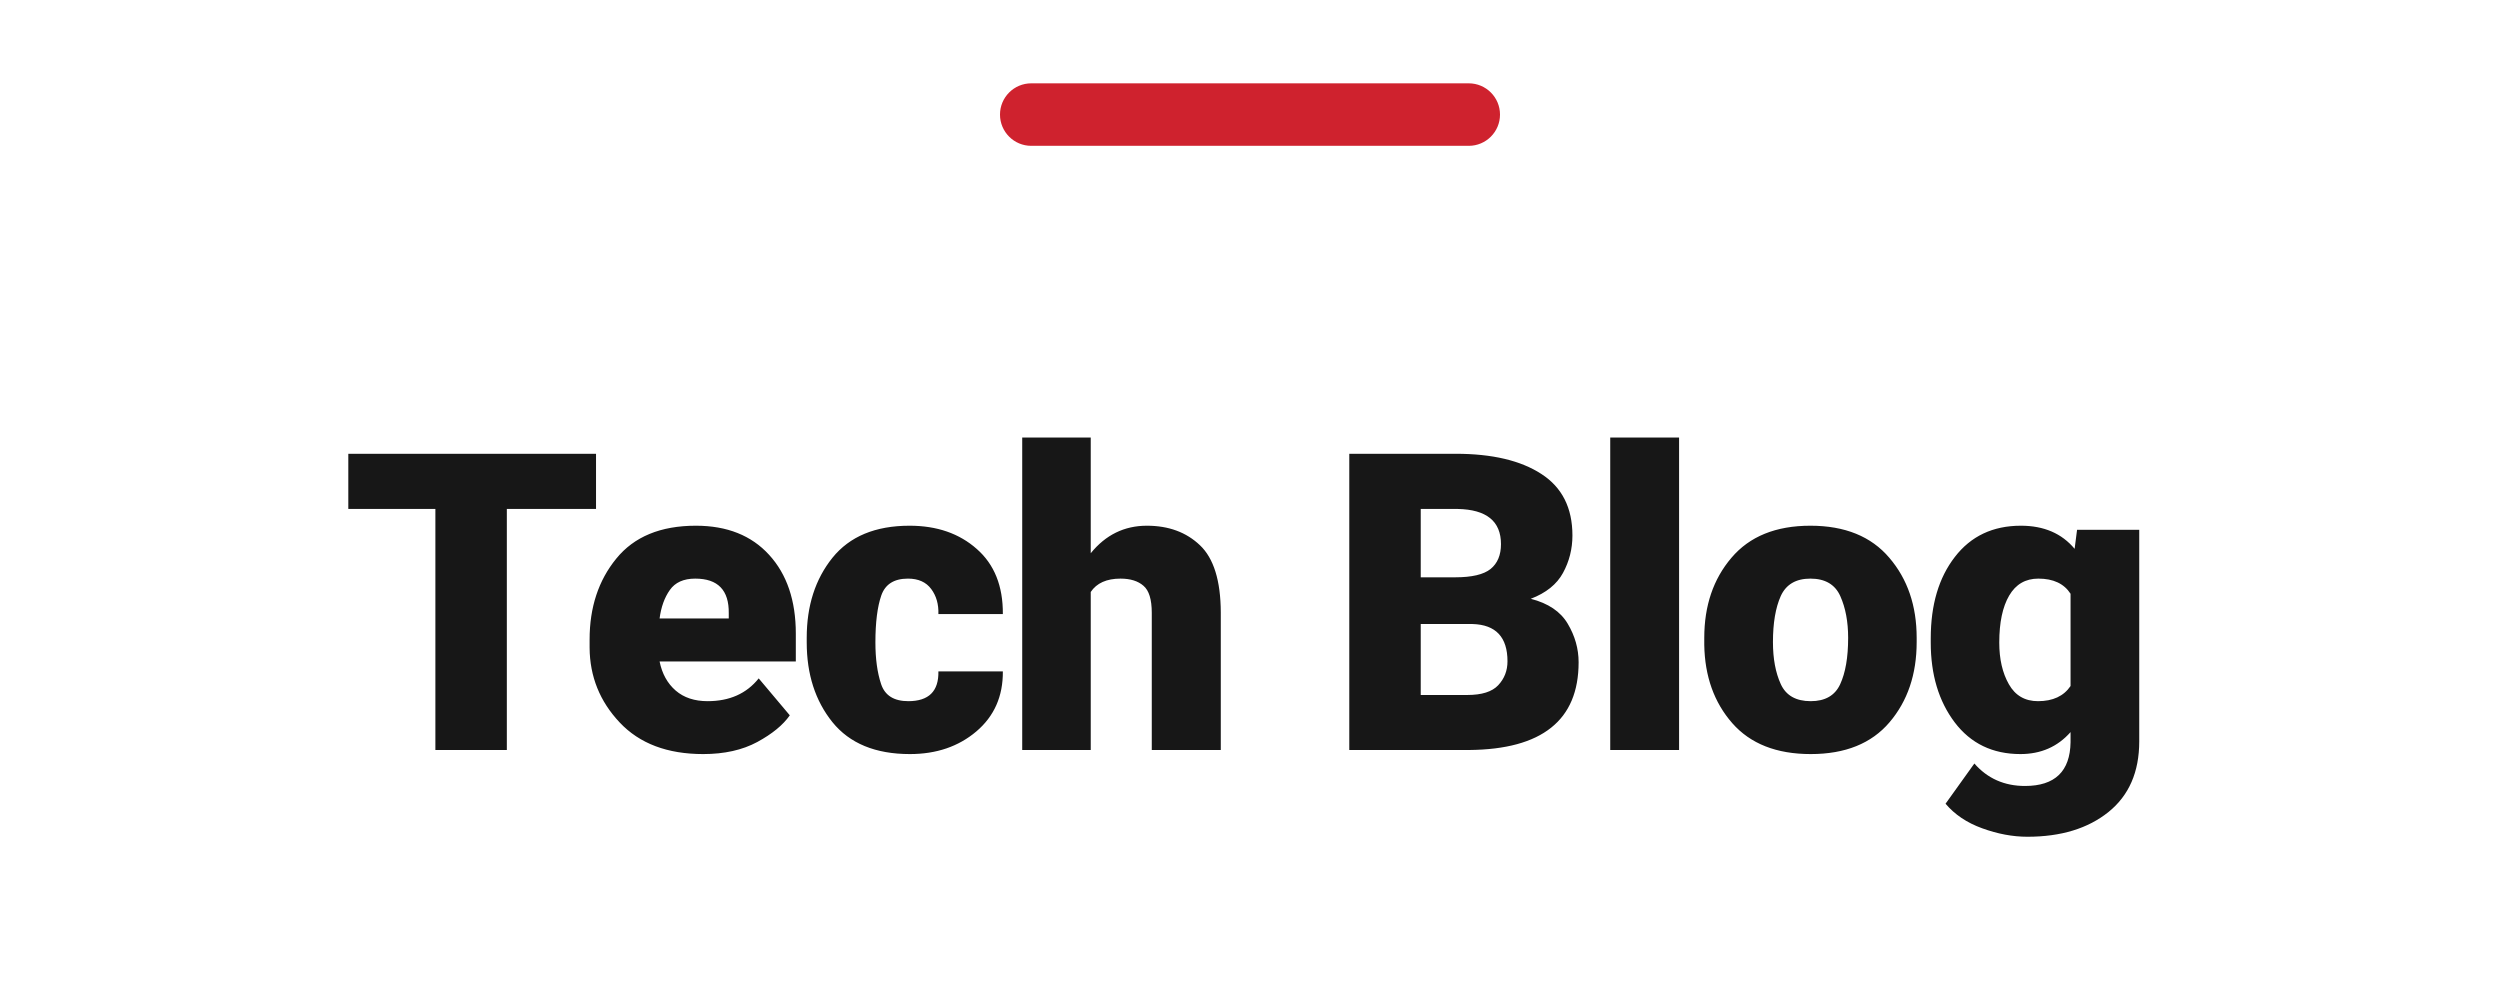
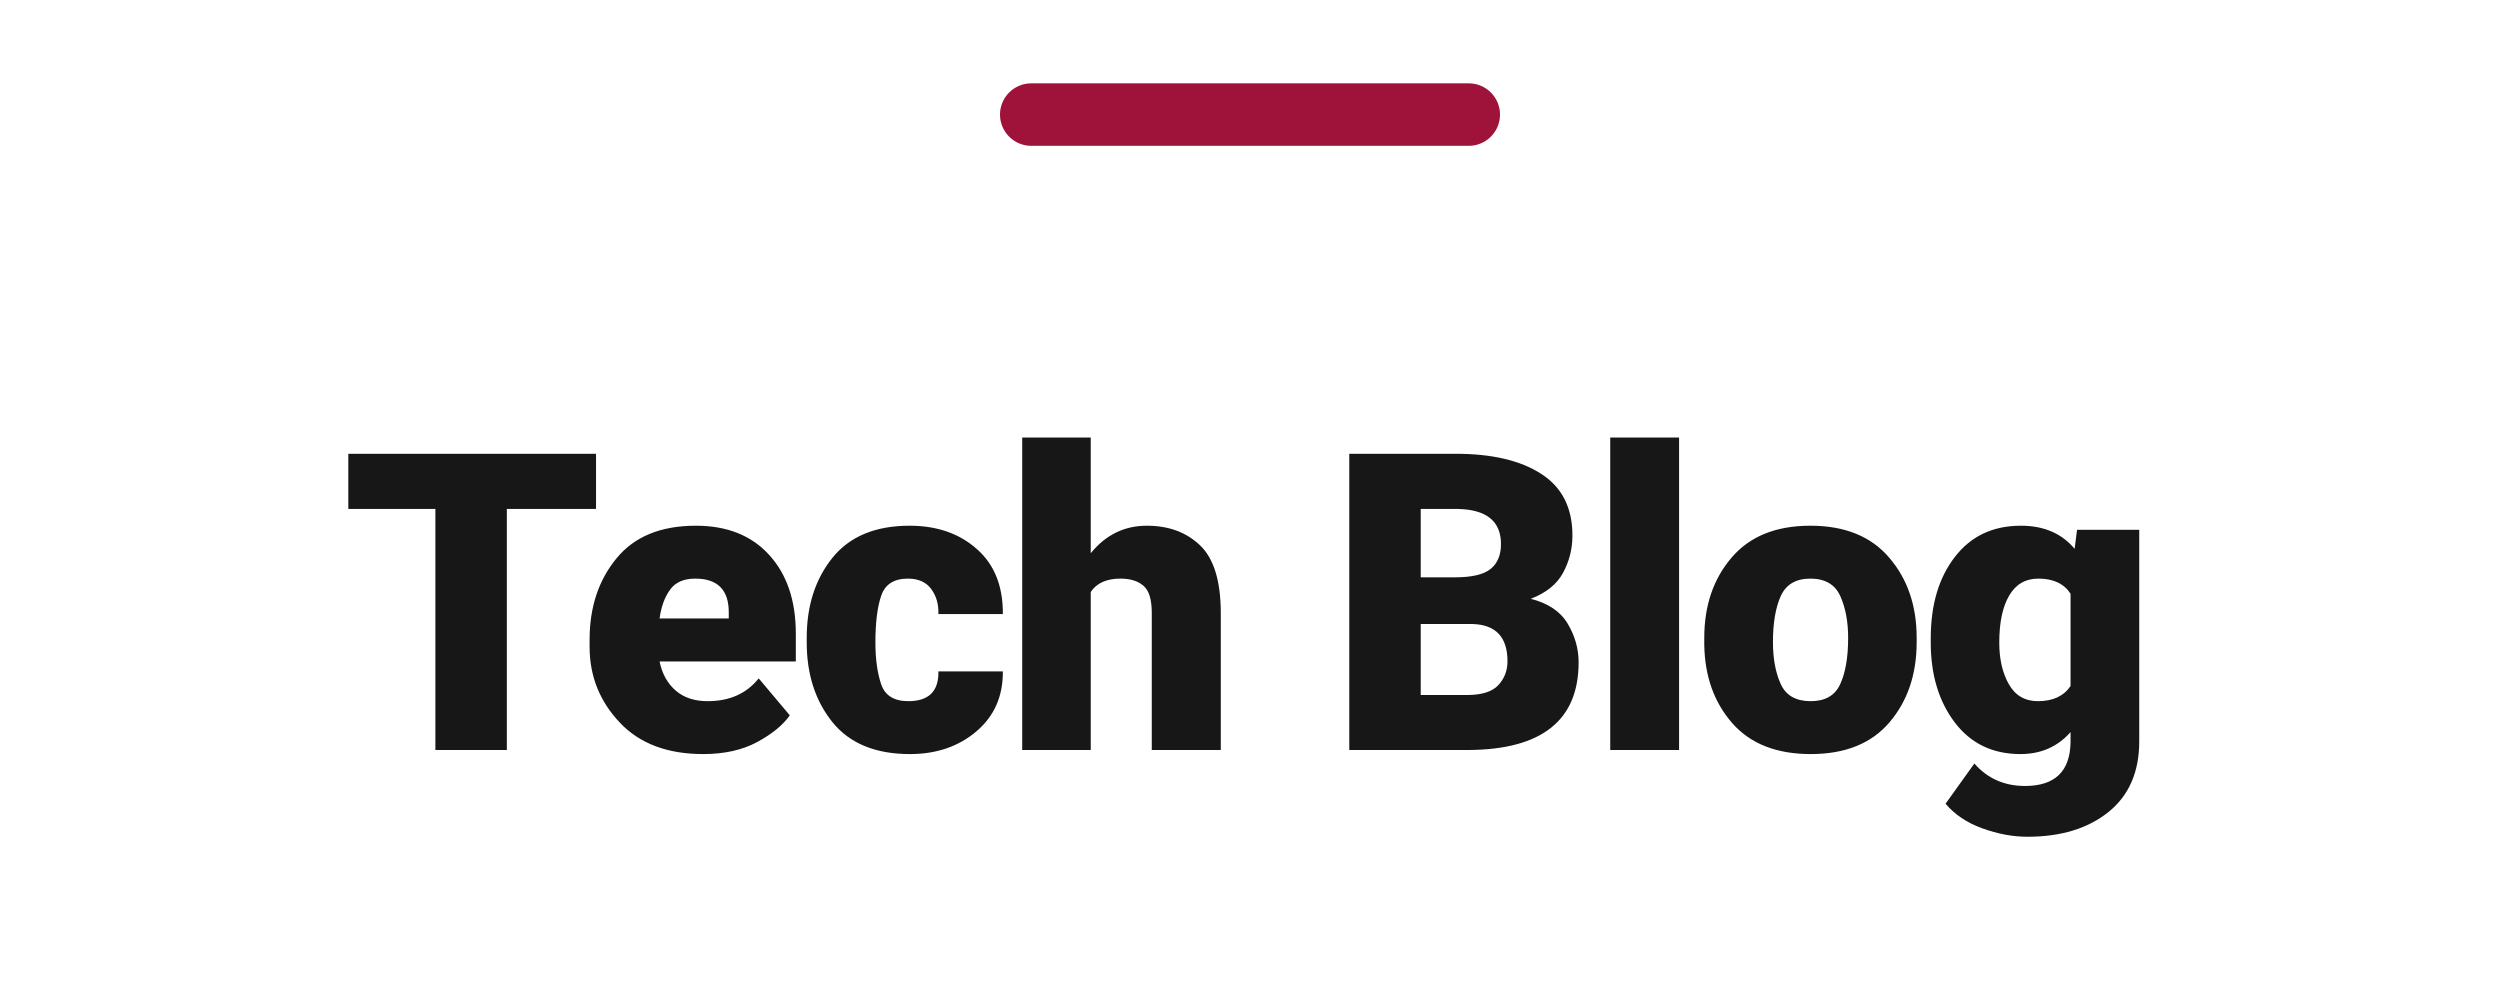
<svg xmlns="http://www.w3.org/2000/svg" viewBox="0 0 240 96" width="240" height="96">
-   <rect x="96" y="8" width="48" height="6" rx="3" fill="#cf222e" />
+   <rect x="96" y="8" width="48" height="6" rx="3" fill="#9f1239" />
  <text x="120" y="72" text-anchor="middle" fill="#171717" font-family="system-ui, -apple-system, 'Segoe UI', Roboto, sans-serif" font-size="40" font-weight="800" letter-spacing="-0.8">Tech Blog</text>
</svg>
